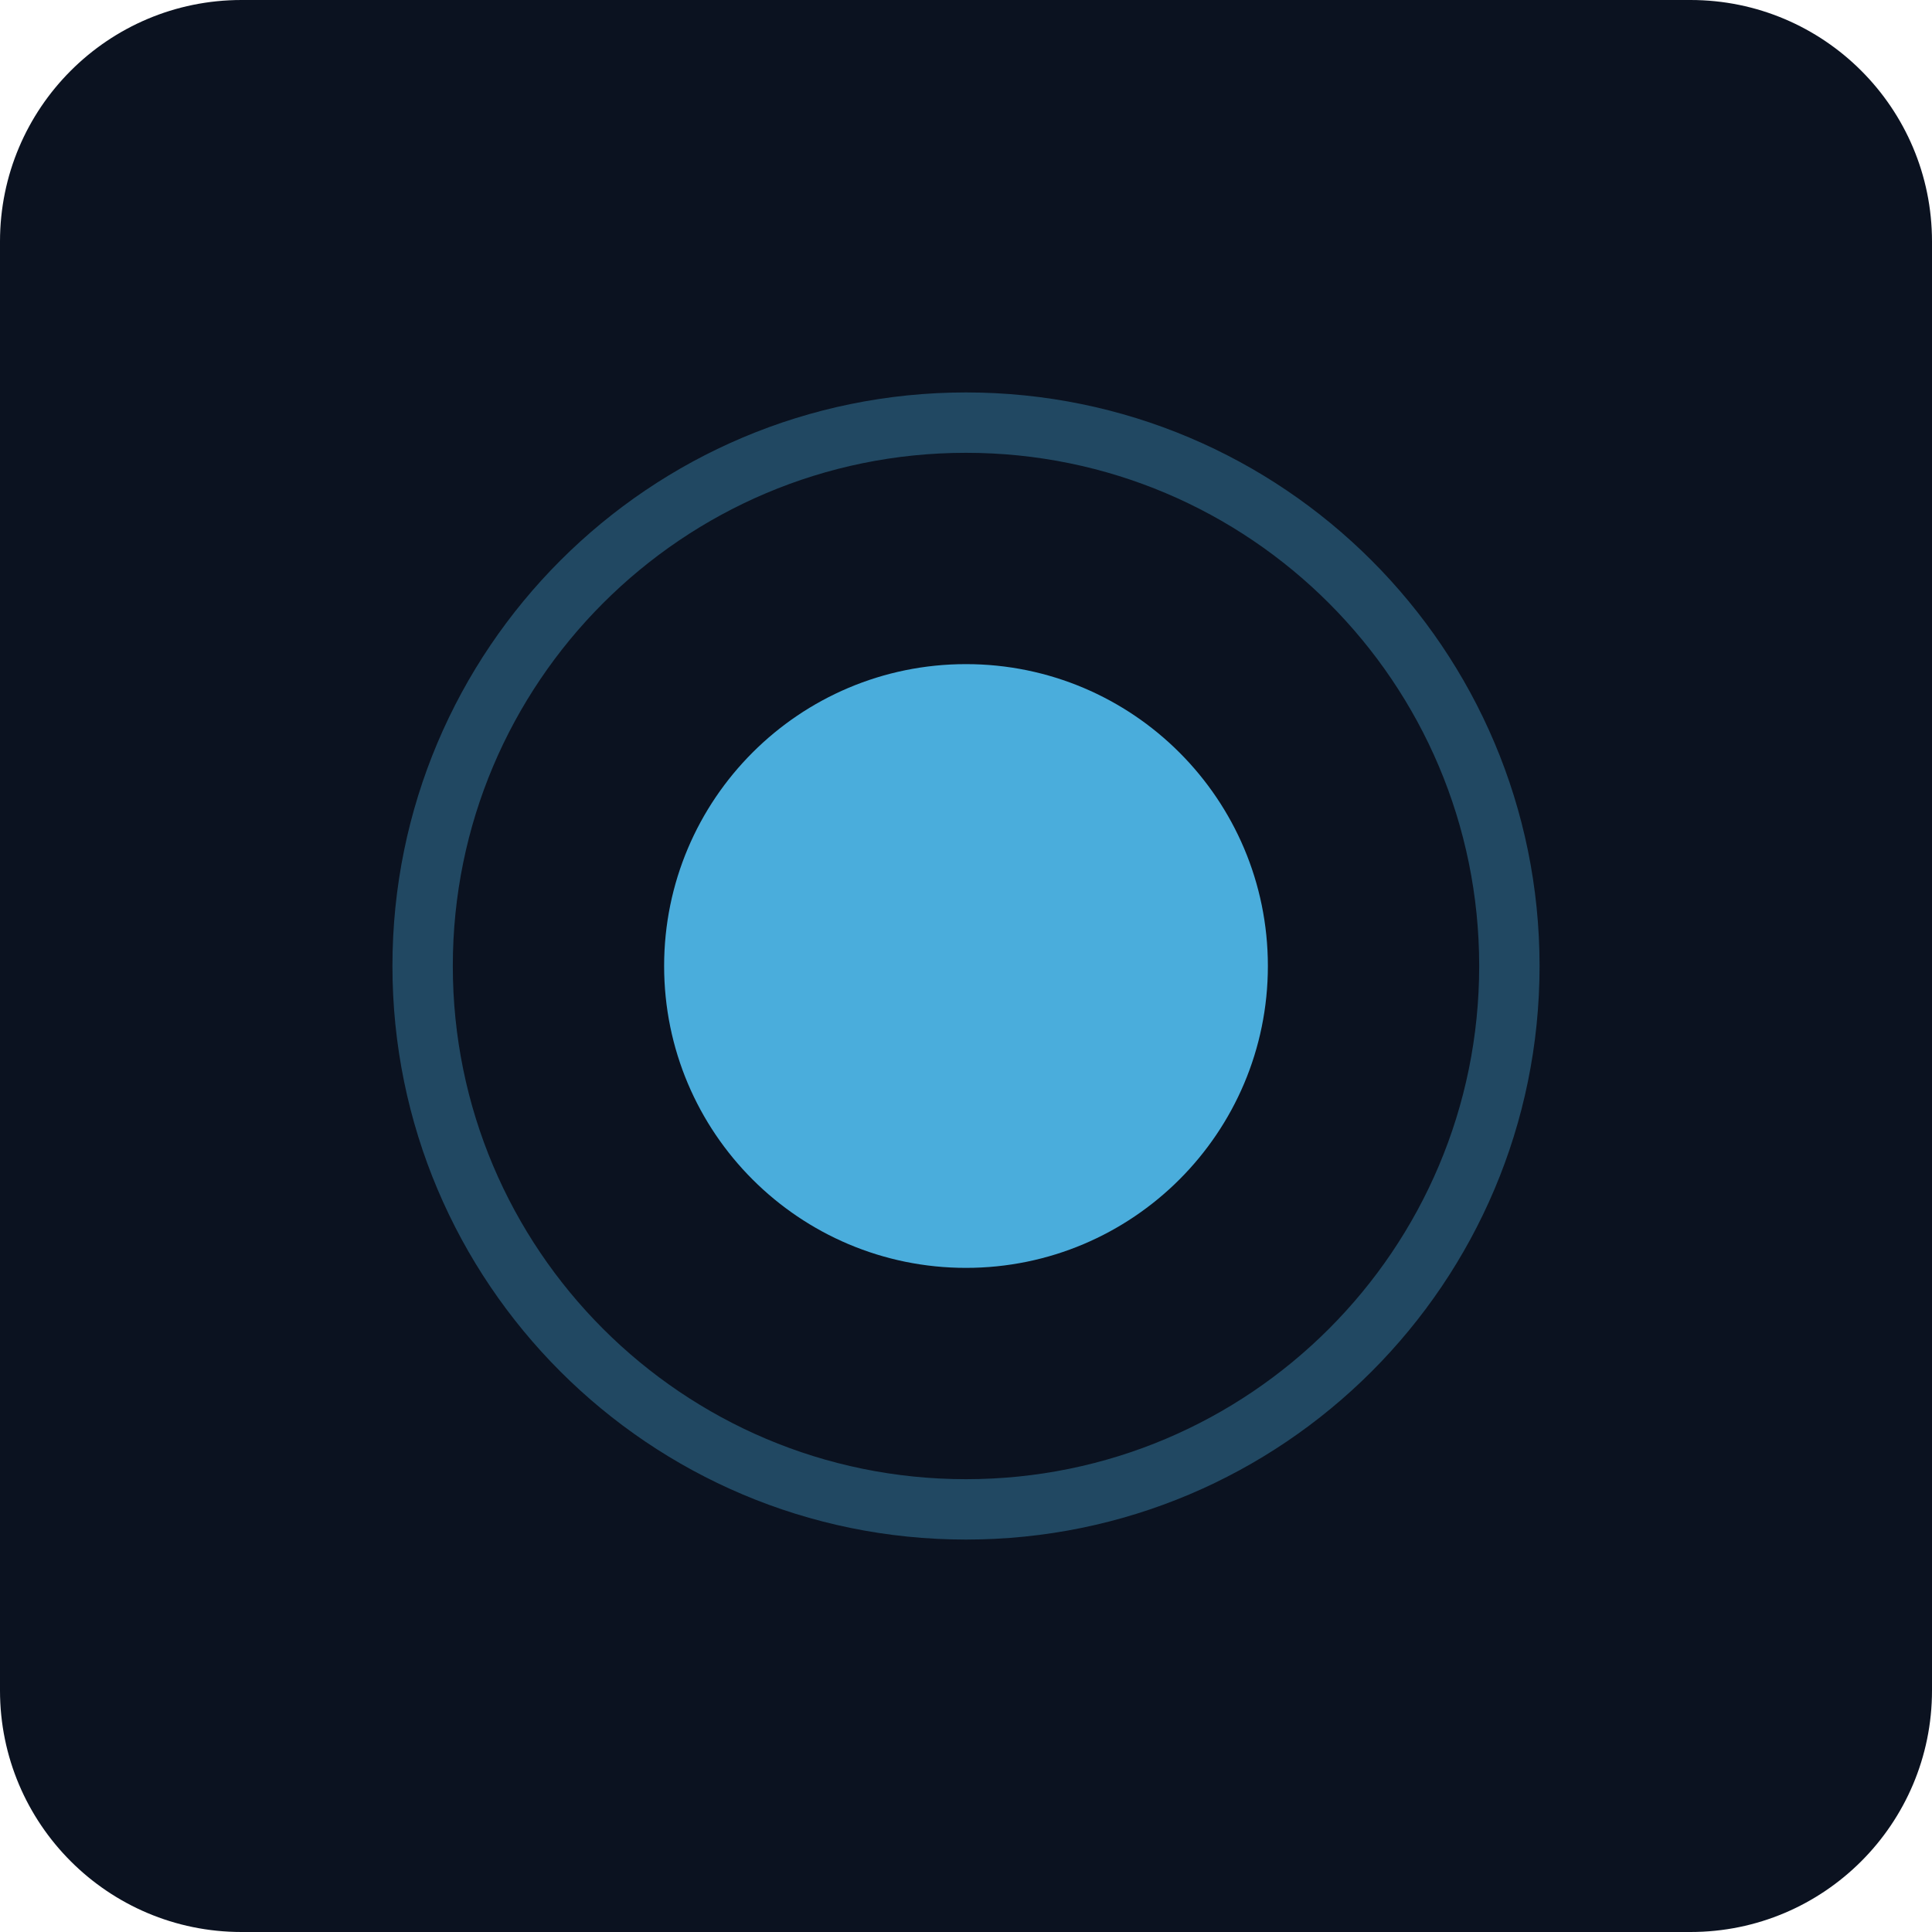
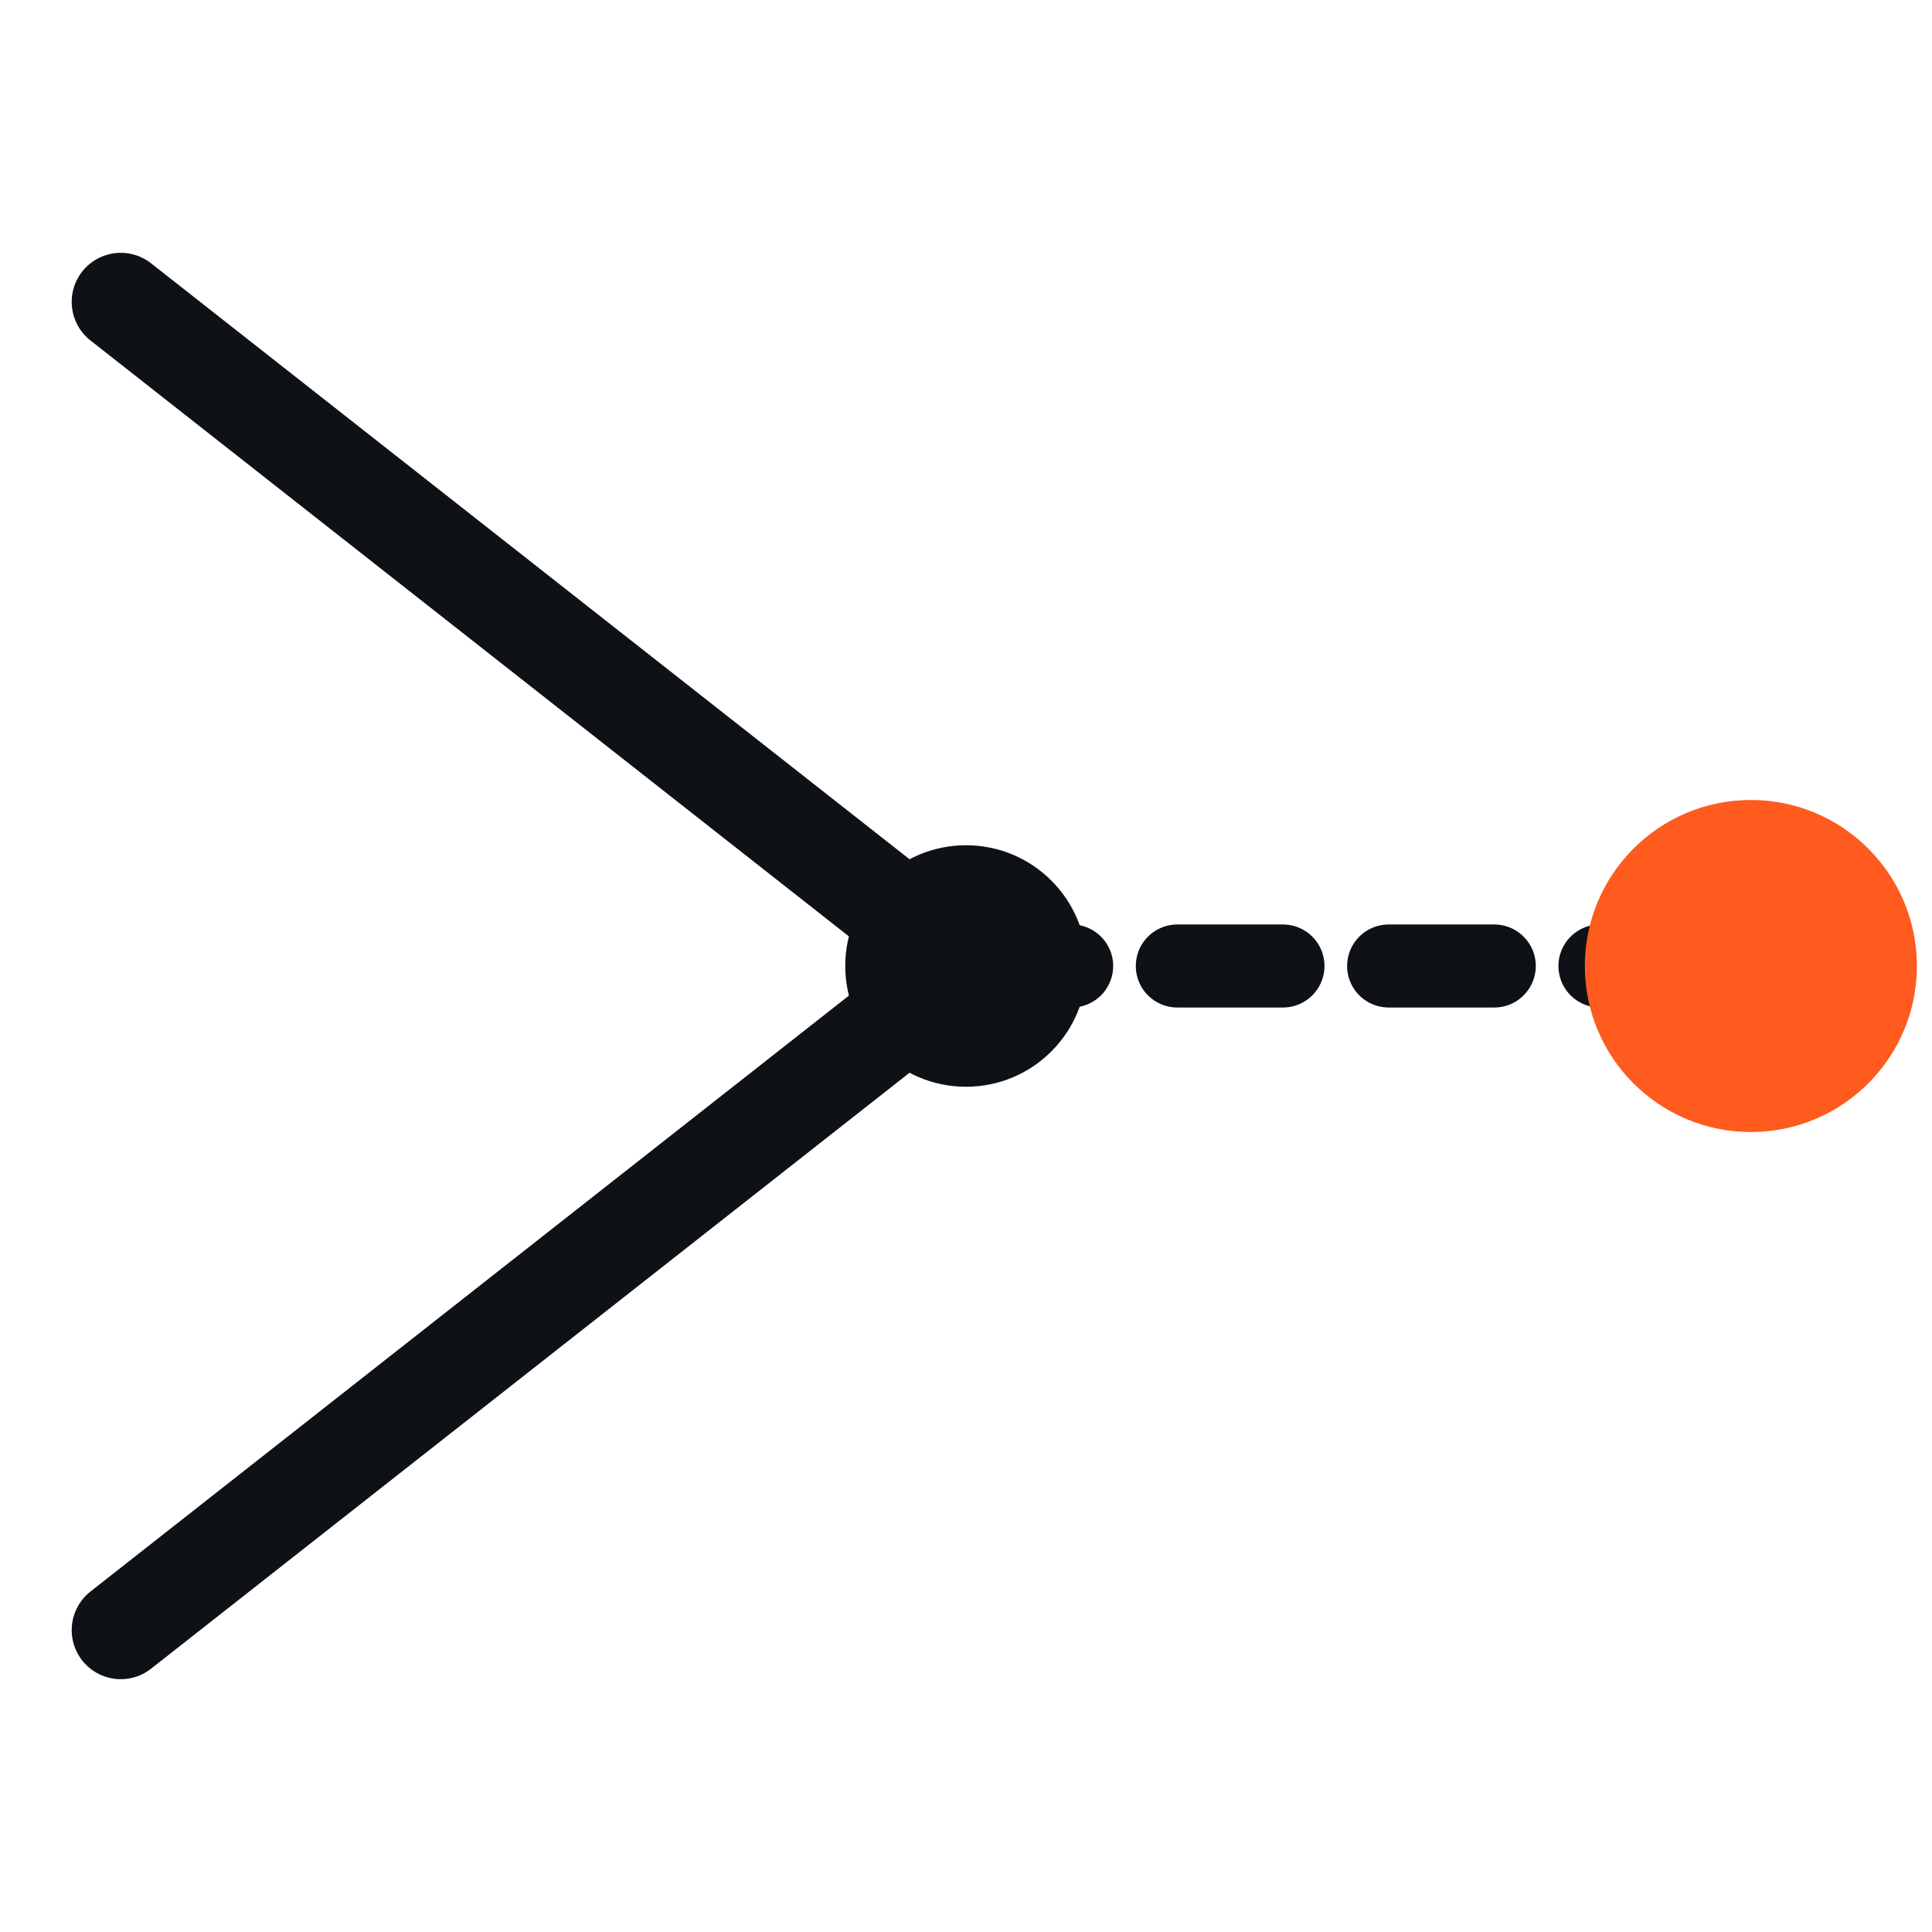
- <svg xmlns="http://www.w3.org/2000/svg" viewBox="0 0 32 32" width="32" height="32">
-   <rect width="32" height="32" rx="4" fill="#0B1220" />
-   <circle cx="16" cy="16" r="5" fill="#4AADDC" />
-   <circle cx="16" cy="16" r="9" fill="none" stroke="#4AADDC" stroke-width="1" opacity="0.35" />
+ <svg xmlns="http://www.w3.org/2000/svg" viewBox="0 0 64 64" width="64" height="64" role="img" aria-label="rivalDrop">
+   <line x1="4" y1="10" x2="32" y2="32" stroke="#0E1116" stroke-width="3.25" stroke-linecap="round" />
+   <line x1="4" y1="54" x2="32" y2="32" stroke="#0E1116" stroke-width="3.25" stroke-linecap="round" />
+   <line x1="32" y1="32" x2="60" y2="32" stroke="#0E1116" stroke-width="2.75" stroke-linecap="round" stroke-dasharray="3.5 3.5" />
+   <circle cx="32" cy="32" r="4" fill="#0E1116" />
+   <circle cx="58" cy="32" r="5.5" fill="#FF5B1F" />
</svg>
